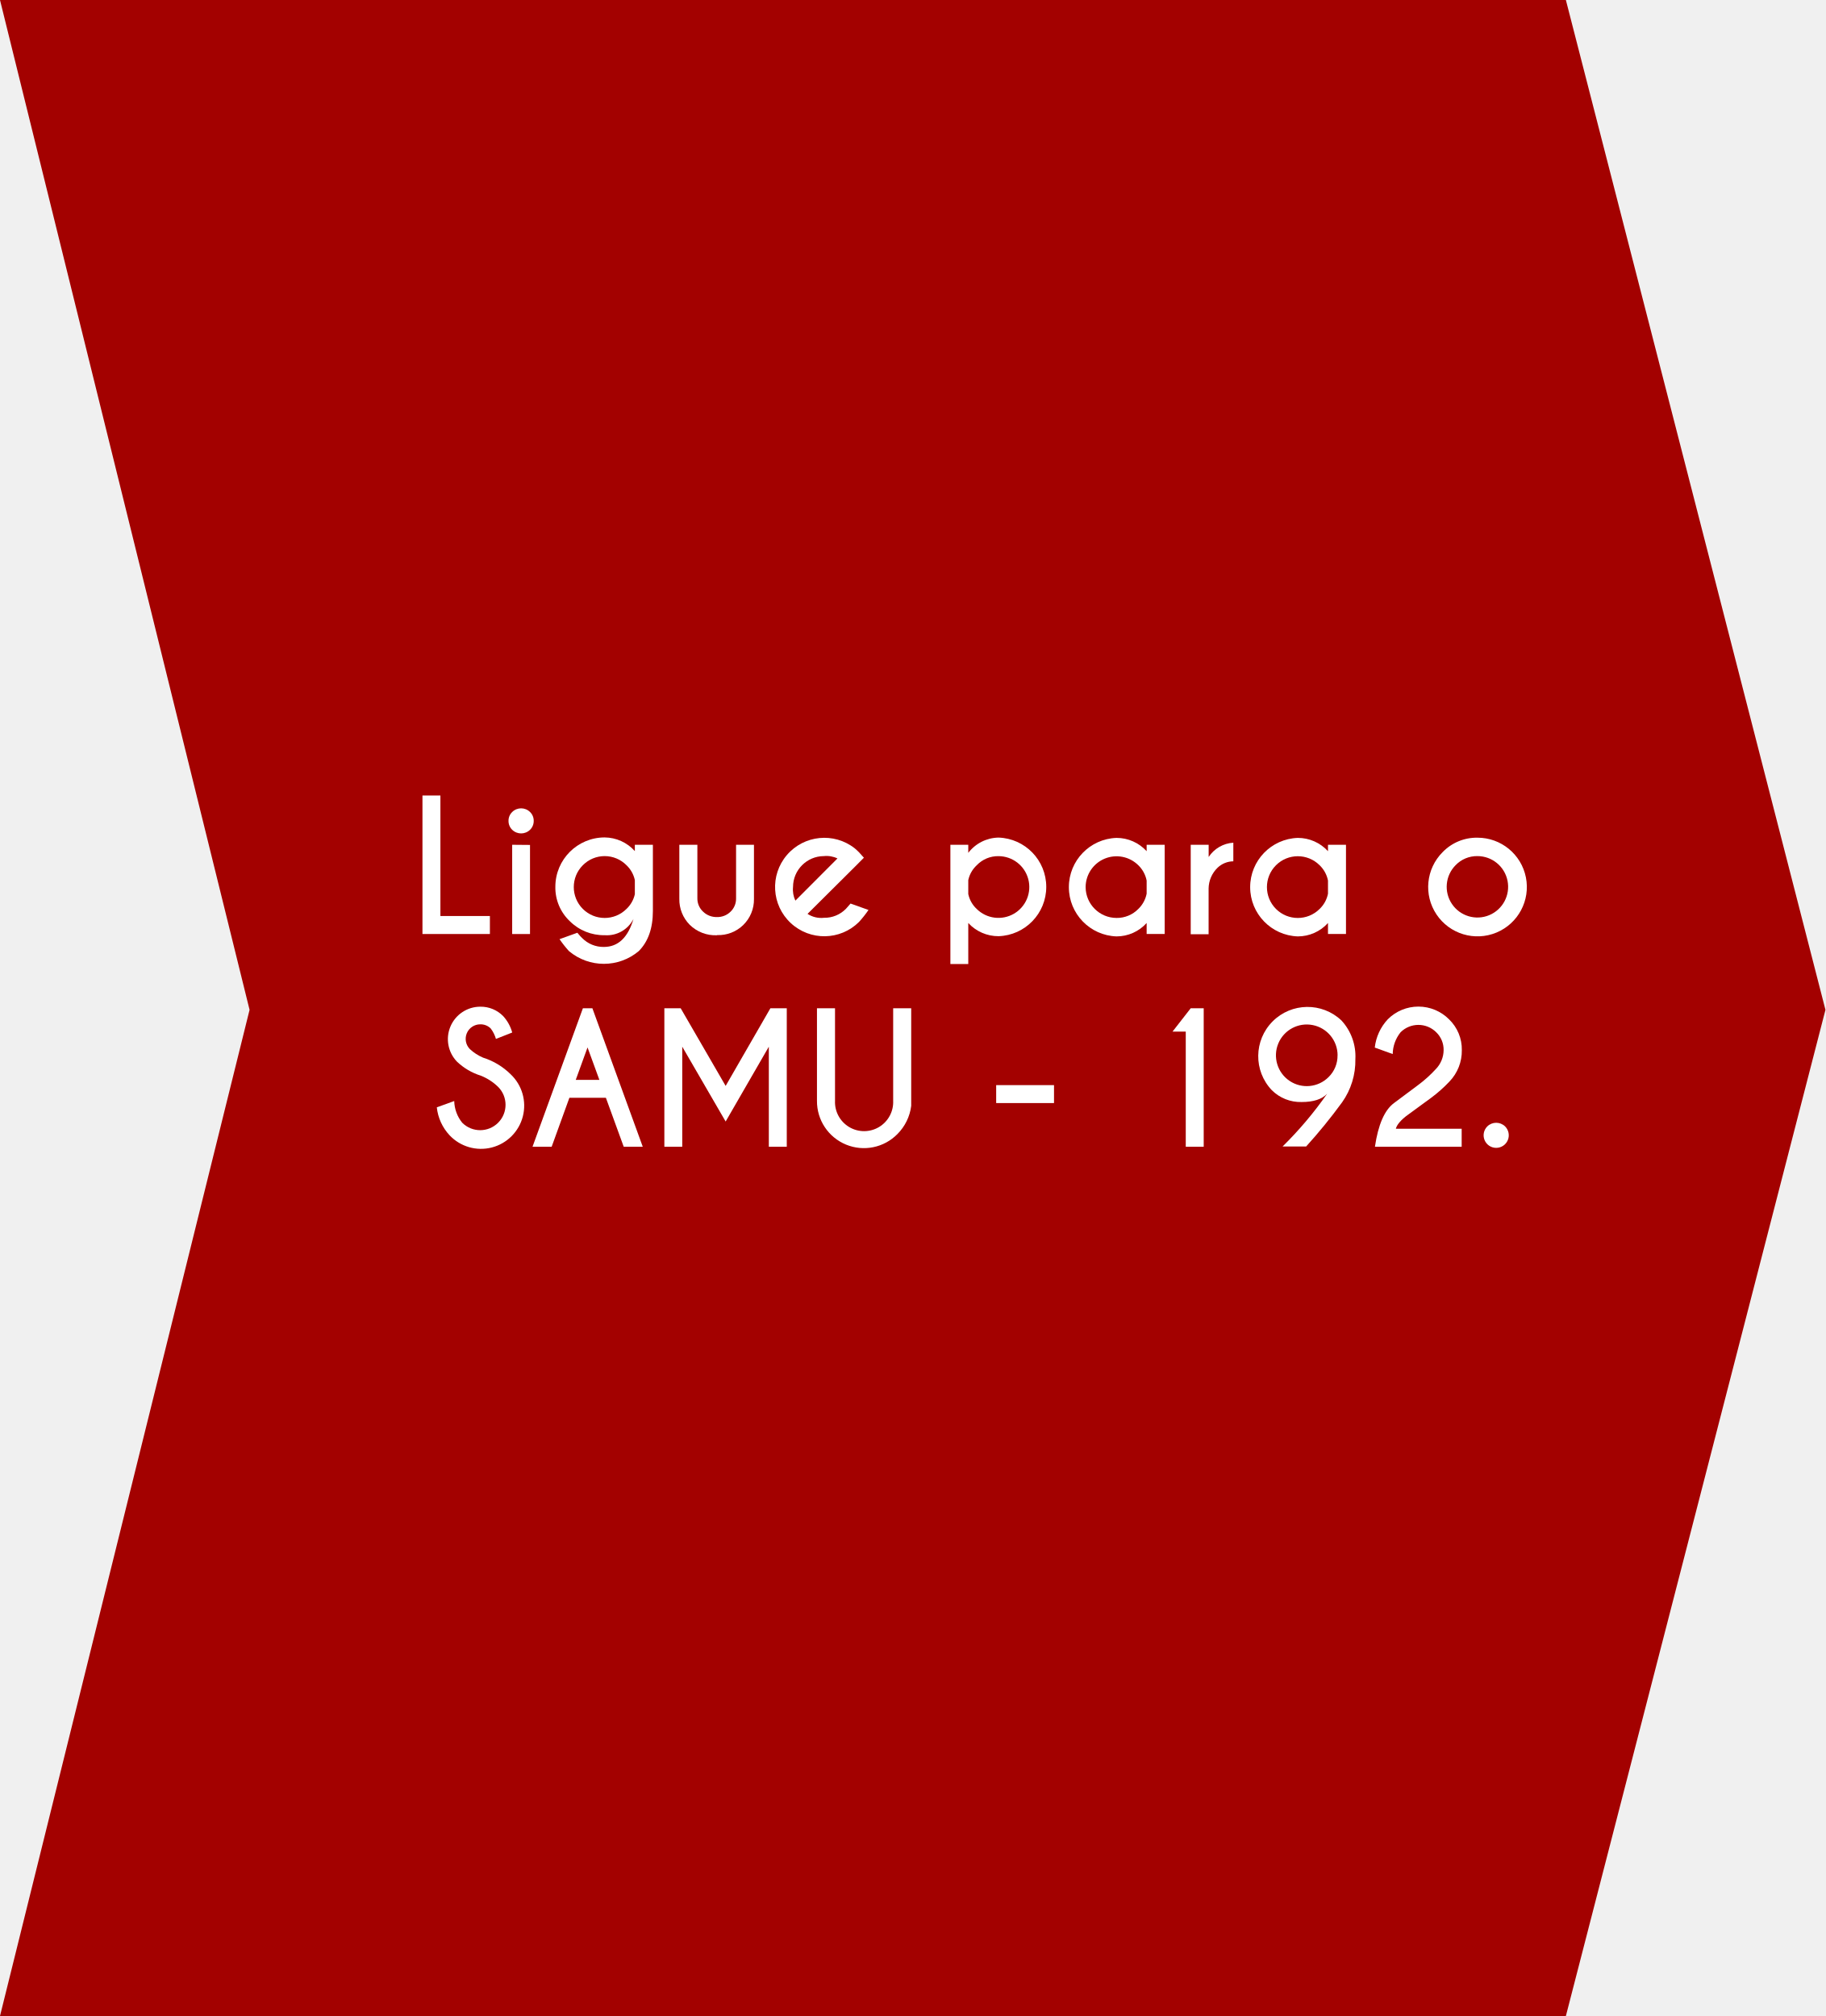
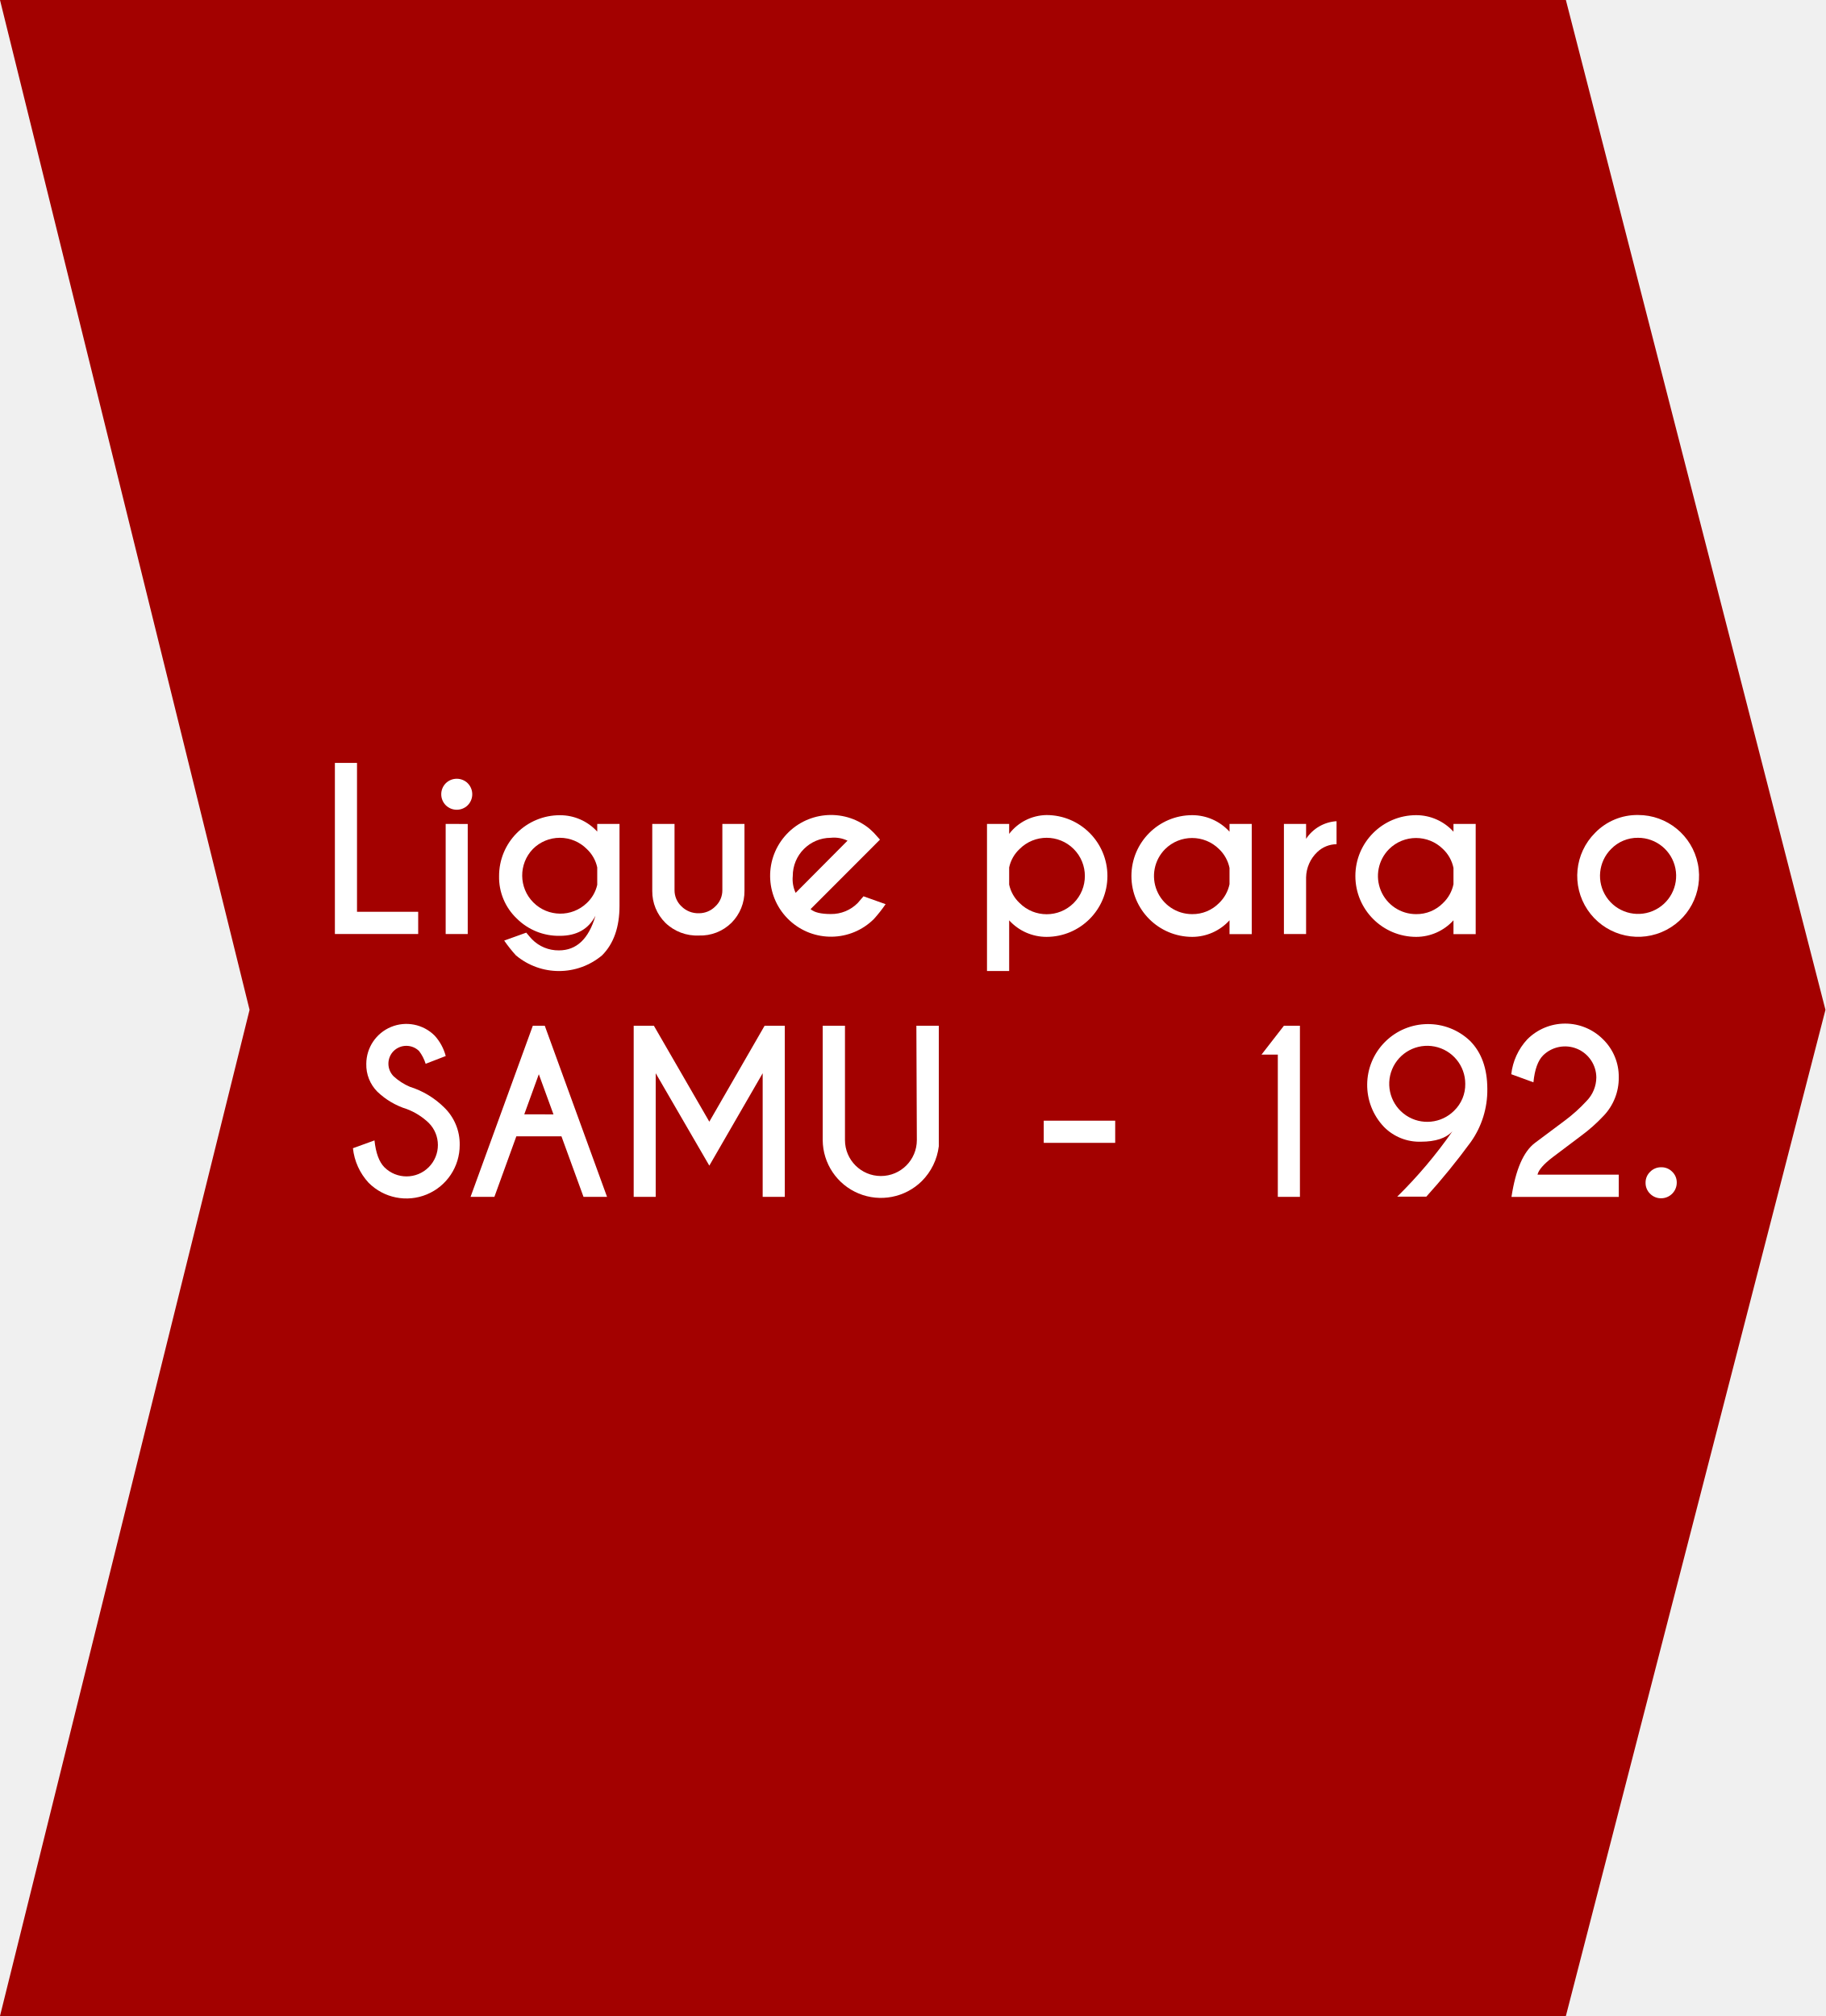
<svg xmlns="http://www.w3.org/2000/svg" viewBox="0 0 350 386.6">
-   <g id="bde2c499-cb0a-4e02-a63b-cf27ed5bcdfd" data-name="Camada 2">
-     <g id="ec7db447-9f80-4241-bf87-2a0ae344fdee" data-name="layout">
-       <g>
-         <polygon id="b94dc6d7-0a5e-4411-a46d-728c663e1a15" data-name="2" points="0 386.6 300.23 386.6 350 193.65 300.23 0 0 0 47.85 193.65 0 386.6" fill="#a30100" />
-         <g>
-           <path d="M81,179.11V152.55h3.44v23.11h9.49v3.45Z" fill="#fff" />
-           <path d="M101.62,155.71a2.3,2.3,0,0,1,.71,1.71,2.33,2.33,0,0,1-.71,1.71,2.45,2.45,0,0,1-3.41,0,2.33,2.33,0,0,1-.71-1.71,2.3,2.3,0,0,1,.71-1.71,2.43,2.43,0,0,1,3.41,0Zm0,6.32v17.08H98.2V162Z" fill="#fff" />
-           <path d="M121.72,163.21V162h3.46v12.7c0,3.32-.91,5.88-2.71,7.69a10.39,10.39,0,0,1-13.38,0,21.68,21.68,0,0,1-1.81-2.29l3.42-1.23c.44.53.74.87.9,1a5.71,5.71,0,0,0,4.18,1.72q4.09,0,5.68-5.37a5.72,5.72,0,0,1-5.53,3.12,9.24,9.24,0,0,1-6.68-2.69,8.86,8.86,0,0,1-2.77-6.61,9.46,9.46,0,0,1,9.45-9.45A7.86,7.86,0,0,1,121.72,163.21Zm0,5.56a5.55,5.55,0,0,0-1.6-2.85,5.88,5.88,0,0,0-8.37,0,5.92,5.92,0,0,0,8.37,8.38,5.54,5.54,0,0,0,1.6-2.82Z" fill="#fff" />
-           <path d="M137.46,179.35a7,7,0,0,1-5.21-2,6.9,6.9,0,0,1-2-5V162h3.46v10.26a3.42,3.42,0,0,0,1.07,2.54,3.68,3.68,0,0,0,2.69,1.06,3.58,3.58,0,0,0,2.57-1,3.43,3.43,0,0,0,1.09-2.55V162h3.43v10.39a6.82,6.82,0,0,1-7.07,6.93Z" fill="#fff" />
-           <path d="M154.83,175.25A4.8,4.8,0,0,0,158,176a5.71,5.71,0,0,0,4.2-1.73c.15-.15.44-.49.88-1l3.44,1.23a21.12,21.12,0,0,1-1.83,2.31,9.44,9.44,0,1,1-.81-14.13c.28.24.55.48.81.75.11.11.43.46.95,1.05l-1.73,1.74Zm5.74-10.63a4.87,4.87,0,0,0-2.61-.45,5.94,5.94,0,0,0-5.91,5.93,4.92,4.92,0,0,0,.45,2.61Z" fill="#fff" />
-           <path d="M185.65,177v7.87h-3.43V162h3.43v1.55a7.47,7.47,0,0,1,5.8-2.93,9.46,9.46,0,0,1,0,18.91A7.84,7.84,0,0,1,185.65,177Zm0-8.22v2.67a5.44,5.44,0,0,0,1.62,2.86,5.92,5.92,0,1,0,4.18-10.13,5.63,5.63,0,0,0-4.18,1.75A5.45,5.45,0,0,0,185.65,168.77Z" fill="#fff" />
-           <path d="M219.85,163.23V162h3.46v17.1h-3.46V177a7.77,7.77,0,0,1-5.77,2.57,9.45,9.45,0,0,1,0-18.89A7.8,7.8,0,0,1,219.85,163.23Zm0,8.15v-2.52a5.61,5.61,0,0,0-1.59-2.93,5.93,5.93,0,0,0-10.11,4.19,5.94,5.94,0,0,0,5.93,5.91,5.74,5.74,0,0,0,4.18-1.73A5.58,5.58,0,0,0,219.85,171.38Z" fill="#fff" />
-           <path d="M231.74,164.34a6.11,6.11,0,0,1,4.73-2.74v3.57a4.43,4.43,0,0,0-3,1.21,5.64,5.64,0,0,0-1.74,4v8.78H228.3V162h3.44Z" fill="#fff" />
-           <path d="M254.62,163.23V162h3.45v17.1h-3.45V177a7.79,7.79,0,0,1-5.78,2.57,9.45,9.45,0,0,1,0-18.89A7.82,7.82,0,0,1,254.62,163.23Zm0,8.15v-2.52a5.55,5.55,0,0,0-1.6-2.93,5.92,5.92,0,1,0,0,8.37A5.53,5.53,0,0,0,254.62,171.38Z" fill="#fff" />
-           <path d="M283.27,160.64a9.46,9.46,0,1,1-6.67,2.77A9.07,9.07,0,0,1,283.27,160.64Zm-4.19,5.28a5.89,5.89,0,1,0,4.19-1.75A5.69,5.69,0,0,0,279.08,165.92Z" fill="#fff" />
-           <path d="M92.2,206.28a11.64,11.64,0,0,1-4.58-2.69,6.22,6.22,0,0,1,4.48-10.54,6,6,0,0,1,4.38,1.81A7.67,7.67,0,0,1,98.21,198l-3.12,1.23a6.08,6.08,0,0,0-1-2,2.73,2.73,0,0,0-2-.8,2.79,2.79,0,0,0-2,4.75,8.71,8.71,0,0,0,2.53,1.64,13.1,13.1,0,0,1,5.29,3.19,8.28,8.28,0,1,1-11.7,11.71,9.29,9.29,0,0,1-2.46-5.37l3.34-1.21a6.86,6.86,0,0,0,1.54,4.17,4.86,4.86,0,1,0,6.87-6.89A10.13,10.13,0,0,0,92.2,206.28Z" fill="#fff" />
-           <path d="M113.58,193.35l9.66,26.56h-3.65l-3.42-9.39h-7l-3.4,9.39h-3.67l9.66-26.56Zm1.34,13.73-2.27-6.22-2.26,6.22Z" fill="#fff" />
-           <path d="M130.51,193.35l8.62,14.89,8.58-14.89h3.14v26.56h-3.44V200.72l-8.28,14.35-8.32-14.35v19.19h-3.43V193.35Z" fill="#fff" />
-           <path d="M171.25,193.35h3.46v18.71a9.29,9.29,0,0,1-2.64,5.41,9,9,0,0,1-15.43-6.37V193.35h3.46V211.1a5.58,5.58,0,1,0,11.15,0Z" fill="#fff" />
-           <path d="M191,208.09h11.09v3.44H191Z" fill="#fff" />
-           <path d="M230.79,193.35v26.56h-3.44V197.83h-2.54l3.49-4.48Z" fill="#fff" />
-           <path d="M254.46,209.74c-1,1.06-2.62,1.59-4.9,1.59a7.77,7.77,0,0,1-5.71-2.27,9.45,9.45,0,0,1,13.35-13.37,10.14,10.14,0,0,1,2.67,7.42v0a13.84,13.84,0,0,1-2.54,8.27,103.44,103.44,0,0,1-6.9,8.48h-4.52A72,72,0,0,0,254.46,209.74Zm2-7.37a5.91,5.91,0,1,0-1.73,4.18A5.71,5.71,0,0,0,256.45,202.37Z" fill="#fff" />
-           <path d="M267.26,211.54l4.62-3.45a24.07,24.07,0,0,0,3.41-3.07,5.28,5.28,0,0,0,1.5-3.65,4.63,4.63,0,0,0-1.42-3.42,4.84,4.84,0,0,0-6.83,0,6.82,6.82,0,0,0-1.51,4.18l-3.44-1.24a9.49,9.49,0,0,1,2.48-5.41,8.29,8.29,0,0,1,11.77,0,8,8,0,0,1,2.44,5.91,8.48,8.48,0,0,1-2.36,6,26.59,26.59,0,0,1-3.48,3.1L270,213.74c-1.41,1-2.21,2-2.37,2.72h12.62v3.45H263.62C264.24,215.68,265.46,212.88,267.26,211.54Z" fill="#fff" />
-           <path d="M288.57,216a2.41,2.41,0,0,1-1.7,4.12,2.41,2.41,0,0,1-1.7-4.12,2.44,2.44,0,0,1,3.4,0Z" fill="#fff" />
-         </g>
-       </g>
+   <defs>
+     <style>.cls-1{fill:#a30100;}.cls-2{fill:#fff;}</style>
+   </defs>
+   <g id="Layer_2" data-name="Layer 2">
+     <g id="layout">
+       <polygon id="_2" data-name="2" class="cls-1" points="0 386.6 300.23 386.6 350 193.65 300.23 0 0 0 47.85 193.65 0 386.6" />
+       <path class="cls-2" d="M64.21,179.11V146.3h4.24v28.55H80.18v4.26Z" />
+       <path class="cls-2" d="M89.68,150.2a3,3,0,0,1,0,4.22,3,3,0,0,1-4.21,0,3,3,0,0,1,0-4.22,3,3,0,0,1,4.21,0Zm0,7.81v21.1H85.45V158Z" />
+       <path class="cls-2" d="M114.51,159.47V158h4.27V173.7q0,6.15-3.34,9.5a12.85,12.85,0,0,1-16.53,0,27.4,27.4,0,0,1-2.24-2.83l4.23-1.52c.54.65.91,1.08,1.1,1.27a7.1,7.1,0,0,0,5.17,2.13q5.07,0,7-6.64-2,3.85-6.83,3.85a11.39,11.39,0,0,1-8.26-3.32A10.91,10.91,0,0,1,95.69,168a11.64,11.64,0,0,1,11.67-11.67A9.66,9.66,0,0,1,114.51,159.47Zm0,6.87a6.79,6.79,0,0,0-2-3.53,7.29,7.29,0,0,0-10.34,0,7.32,7.32,0,0,0,10.34,10.36,6.83,6.83,0,0,0,2-3.49Z" />
+       <path class="cls-2" d="M134,179.4a8.67,8.67,0,0,1-6.43-2.44,8.49,8.49,0,0,1-2.51-6.11V158h4.27v12.68a4.23,4.23,0,0,0,1.33,3.13,4.54,4.54,0,0,0,3.32,1.32,4.39,4.39,0,0,0,3.17-1.31,4.18,4.18,0,0,0,1.35-3.14V158h4.24v12.84a8.55,8.55,0,0,1-2.48,6.11A8.46,8.46,0,0,1,134,179.4Z" />
+       <path class="cls-2" d="M155.41,174.34c.71.63,2,.94,3.87.94a7.11,7.11,0,0,0,5.19-2.13c.18-.19.54-.62,1.09-1.27l4.24,1.51a27.37,27.37,0,0,1-2.25,2.85,11.67,11.67,0,1,1-1-17.45c.34.29.68.6,1,.92l1.17,1.3-2.14,2.15Zm7.09-13.13a6,6,0,0,0-3.22-.55A7.31,7.31,0,0,0,152,168a6.18,6.18,0,0,0,.55,3.22Z" />
+       <path class="cls-2" d="M193.49,176.49v9.72h-4.25V158h4.25v1.91a9.18,9.18,0,0,1,7.16-3.61,11.68,11.68,0,0,1,0,23.36A9.67,9.67,0,0,1,193.49,176.49Zm0-10.15v3.3a6.79,6.79,0,0,0,2,3.53,7.33,7.33,0,1,0,0-10.36A6.76,6.76,0,0,0,193.49,166.34Z" />
+       <path class="cls-2" d="M235.74,159.49V158H240v21.13h-4.26v-2.65a9.66,9.66,0,0,1-7.14,3.18,11.67,11.67,0,1,1,0-23.34A9.67,9.67,0,0,1,235.74,159.49Zm0,10.07v-3.12a6.94,6.94,0,0,0-2-3.61,7.35,7.35,0,0,0-10.35,0,7.31,7.31,0,0,0,5.18,12.47,7.1,7.1,0,0,0,5.17-2.13A7,7,0,0,0,235.74,169.56Z" />
+       <path class="cls-2" d="M250.42,160.86a7.54,7.54,0,0,1,5.84-3.38v4.41a5.41,5.41,0,0,0-3.69,1.5,6.89,6.89,0,0,0-2.15,4.88v10.84h-4.25V158h4.25Z" />
+       <path class="cls-2" d="M278.68,159.49V158h4.26v21.13h-4.26v-2.65a9.64,9.64,0,0,1-7.14,3.18,11.67,11.67,0,0,1,0-23.34A9.66,9.66,0,0,1,278.68,159.49Zm0,10.07v-3.12a6.87,6.87,0,0,0-2-3.61,7.35,7.35,0,0,0-10.35,0,7.31,7.31,0,0,0,5.18,12.47,7.1,7.1,0,0,0,5.17-2.13A6.9,6.9,0,0,0,278.68,169.56Z" />
+       <path class="cls-2" d="M314.07,156.29a11.68,11.68,0,1,1-8.24,3.42A11.25,11.25,0,0,1,314.07,156.29Zm-5.17,6.52a7.3,7.3,0,1,0,5.17-2.15A7.08,7.08,0,0,0,308.9,162.81Z" />
+       <path class="cls-2" d="M78,212.68a14.28,14.28,0,0,1-5.65-3.33A7.31,7.31,0,0,1,70.23,204a7.68,7.68,0,0,1,13.1-5.41,9.29,9.29,0,0,1,2.13,3.92L81.61,204a7.8,7.8,0,0,0-1.27-2.46,3.49,3.49,0,0,0-4.86,0,3.44,3.44,0,0,0,0,4.87,10.94,10.94,0,0,0,3.11,2,16.24,16.24,0,0,1,6.55,3.94,9.76,9.76,0,0,1,3,7.22,10.22,10.22,0,0,1-17.47,7.24,11.53,11.53,0,0,1-3-6.62l4.13-1.5c.26,2.42.89,4.13,1.9,5.15a6,6,0,1,0,8.49-8.52A12.4,12.4,0,0,0,78,212.68Z" />
+       <path class="cls-2" d="M104.45,196.7l11.94,32.82h-4.51l-4.23-11.61H99l-4.21,11.61H90.22l11.94-32.82Zm1.67,17L103.31,206l-2.79,7.69Z" />
+       <path class="cls-2" d="M125.37,196.7,136,215.1l10.6-18.4h3.87v32.82h-4.24V205.81L136,223.53l-10.28-17.72v23.71H121.5V196.7Z" />
+       <path class="cls-2" d="M175.7,196.7H180v23.12a11.42,11.42,0,0,1-3.26,6.68,11.16,11.16,0,0,1-19-7.87V196.7h4.27v21.93a6.89,6.89,0,0,0,13.78,0Z" />
+       <path class="cls-2" d="M200.12,214.91h13.7v4.25h-13.7Z" />
+       <path class="cls-2" d="M249.24,196.7v32.82H245V202.24h-3.13l4.3-5.54Z" />
+       <path class="cls-2" d="M278.48,216.94c-1.21,1.32-3.23,2-6.05,2a9.53,9.53,0,0,1-7.05-2.81,11.67,11.67,0,0,1,16.49-16.51q3.28,3.32,3.3,9.17v.06A17.2,17.2,0,0,1,282,219a131.18,131.18,0,0,1-8.53,10.48h-5.58A88.65,88.65,0,0,0,278.48,216.94Zm2.46-9.1A7.29,7.29,0,1,0,278.8,213,7,7,0,0,0,280.94,207.84Z" />
+       <path class="cls-2" d="M294.3,219.17l5.7-4.26a30.22,30.22,0,0,0,4.21-3.79,6.52,6.52,0,0,0,1.86-4.51,6,6,0,0,0-10.2-4.23c-1,1-1.62,2.72-1.86,5.17L289.76,206a11.73,11.73,0,0,1,3.06-6.68,10.25,10.25,0,0,1,14.55,0,10,10,0,0,1,3,7.3,10.48,10.48,0,0,1-2.91,7.36,31.14,31.14,0,0,1-4.3,3.82l-5.44,4.1q-2.62,2-2.93,3.36h15.58v4.27H289.8Q291,221.66,294.3,219.17Z" />
+       <path class="cls-2" d="M320.62,224.7a2.82,2.82,0,0,1,.87,2.09,3,3,0,0,1-3,3,2.92,2.92,0,0,1-2.1-.86,2.87,2.87,0,0,1-.88-2.13,2.83,2.83,0,0,1,.88-2.09,2.89,2.89,0,0,1,2.1-.87A2.86,2.86,0,0,1,320.62,224.7Z" />
    </g>
  </g>
</svg>
